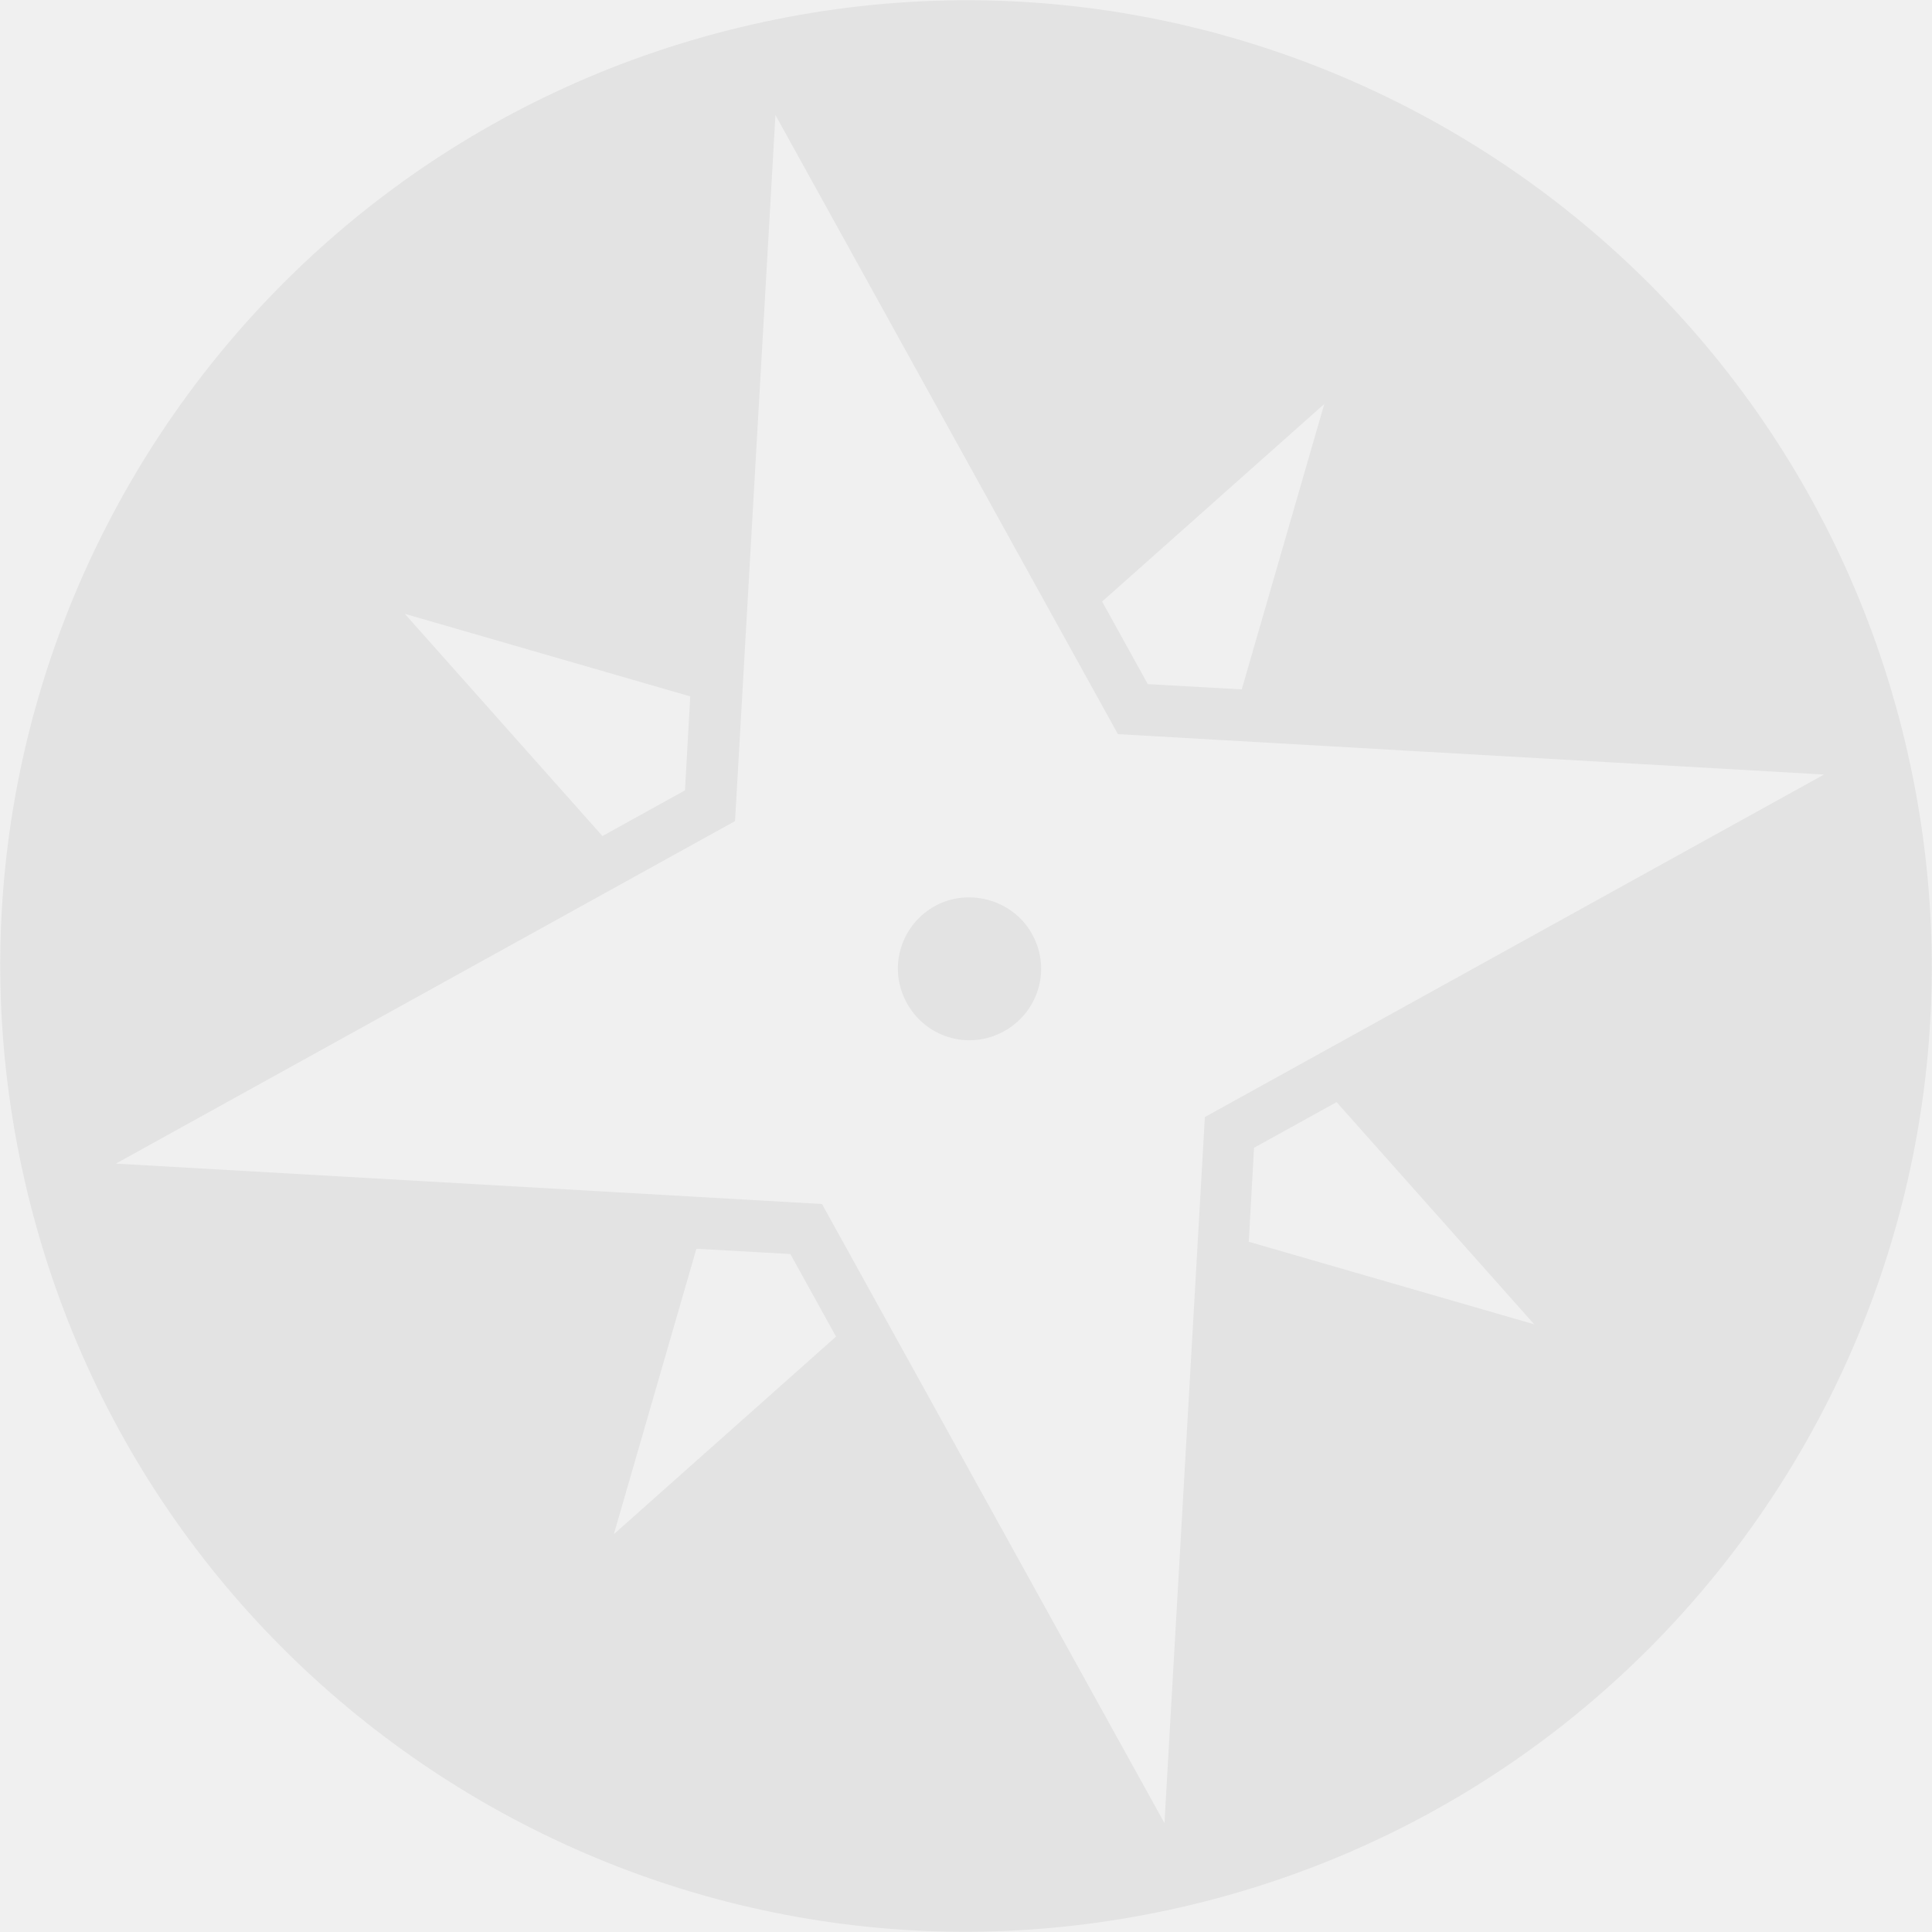
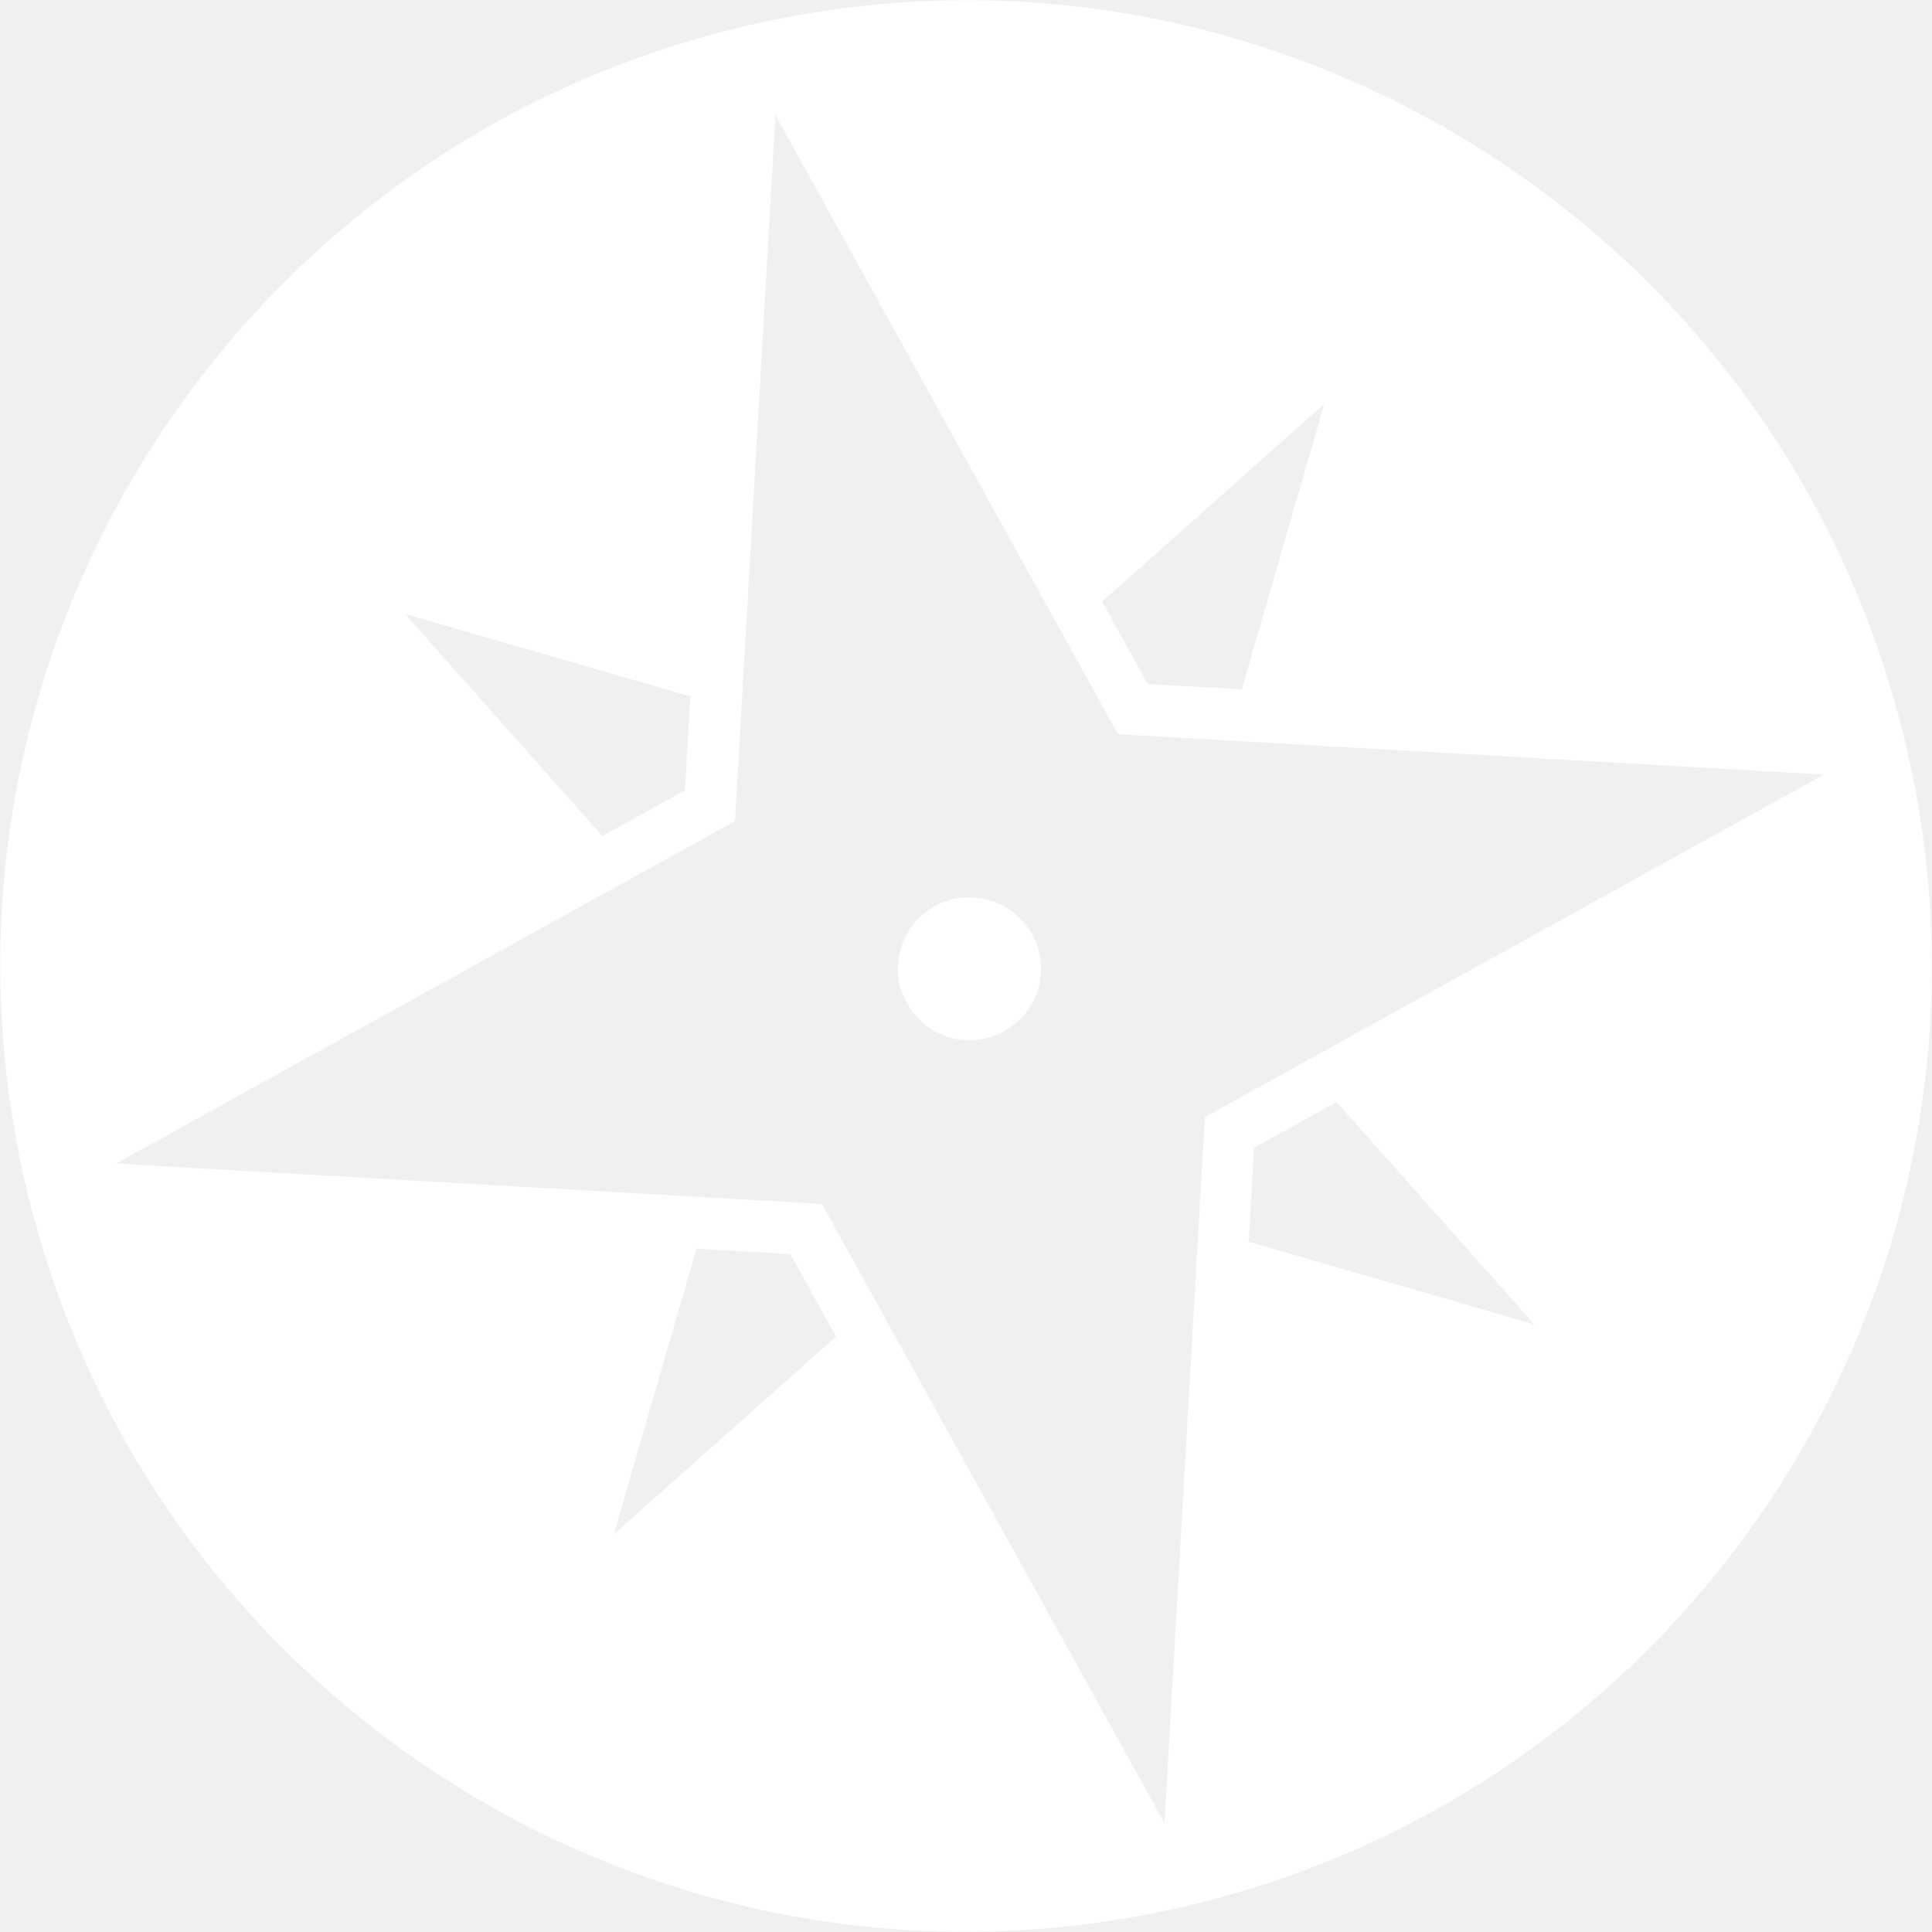
<svg xmlns="http://www.w3.org/2000/svg" version="1.1" id="Layer_1" x="0px" y="0px" width="22px" height="22px" viewBox="0 0 22 22" style="enable-background:new 0 0 22 22;" xml:space="preserve">
  <style type="text/css">
	.st0{fill:none;}
- 	.st1{fill:#E3E3E3;}
+ 	.st1{fill:#ffffff;}
</style>
  <g>
    <polygon class="st0" points="7.93,14.21 6.99,17.47 9.52,15.21 9,14.28  " />
    <polygon class="st0" points="14.15,7.86 15.08,4.6 12.56,6.86 13.08,7.79  " />
    <polygon class="st0" points="14.28,13.07 14.22,14.14 17.47,15.08 15.22,12.55  " />
    <polygon class="st0" points="7.8,9 7.86,7.93 4.61,6.99 6.86,9.52  " />
    <path class="st0" d="M8.82,1.31L8.36,9.35l-7.05,3.9l8.04,0.46l3.9,7.05l0.46-8.04l7.05-3.9l-8.04-0.46L8.82,1.31z M11.38,11.78   c-0.41,0.19-0.89,0.01-1.08-0.4c-0.19-0.41-0.01-0.89,0.4-1.08c0.41-0.19,0.89-0.01,1.08,0.4C11.97,11.1,11.79,11.59,11.38,11.78z" />
    <path class="st1" d="M21.72,8.56c-1.35-5.92-7.24-9.63-13.16-8.28C2.64,1.63-1.07,7.52,0.28,13.44s7.24,9.63,13.16,8.28   C19.36,20.37,23.07,14.48,21.72,8.56z M15.08,4.6l-0.94,3.25l-1.07-0.06l-0.52-0.94L15.08,4.6z M7.86,7.93L7.8,9L6.86,9.52   L4.61,6.99L7.86,7.93z M6.99,17.47l0.94-3.25L9,14.28l0.52,0.94L6.99,17.47z M14.22,14.14l0.06-1.07l0.94-0.52l2.25,2.53   L14.22,14.14z M13.72,12.72l-0.46,8.04l-3.9-7.05l-8.04-0.46l7.05-3.9l0.46-8.04l3.9,7.05l8.04,0.46L13.72,12.72z" />
    <path class="st1" d="M10.7,10.29c-0.41,0.19-0.59,0.67-0.4,1.08c0.19,0.41,0.67,0.59,1.08,0.4c0.41-0.19,0.59-0.67,0.4-1.08   C11.59,10.28,11.1,10.11,10.7,10.29z" />
  </g>
</svg>
